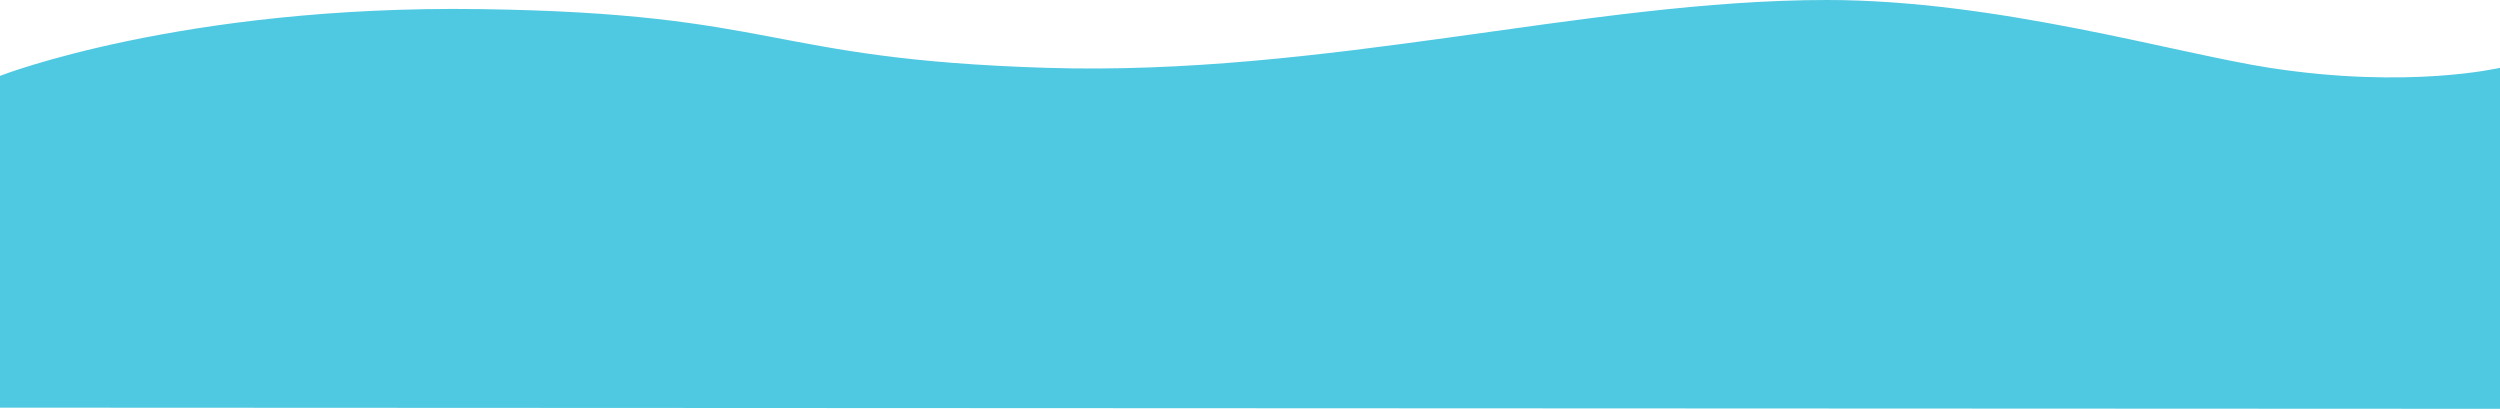
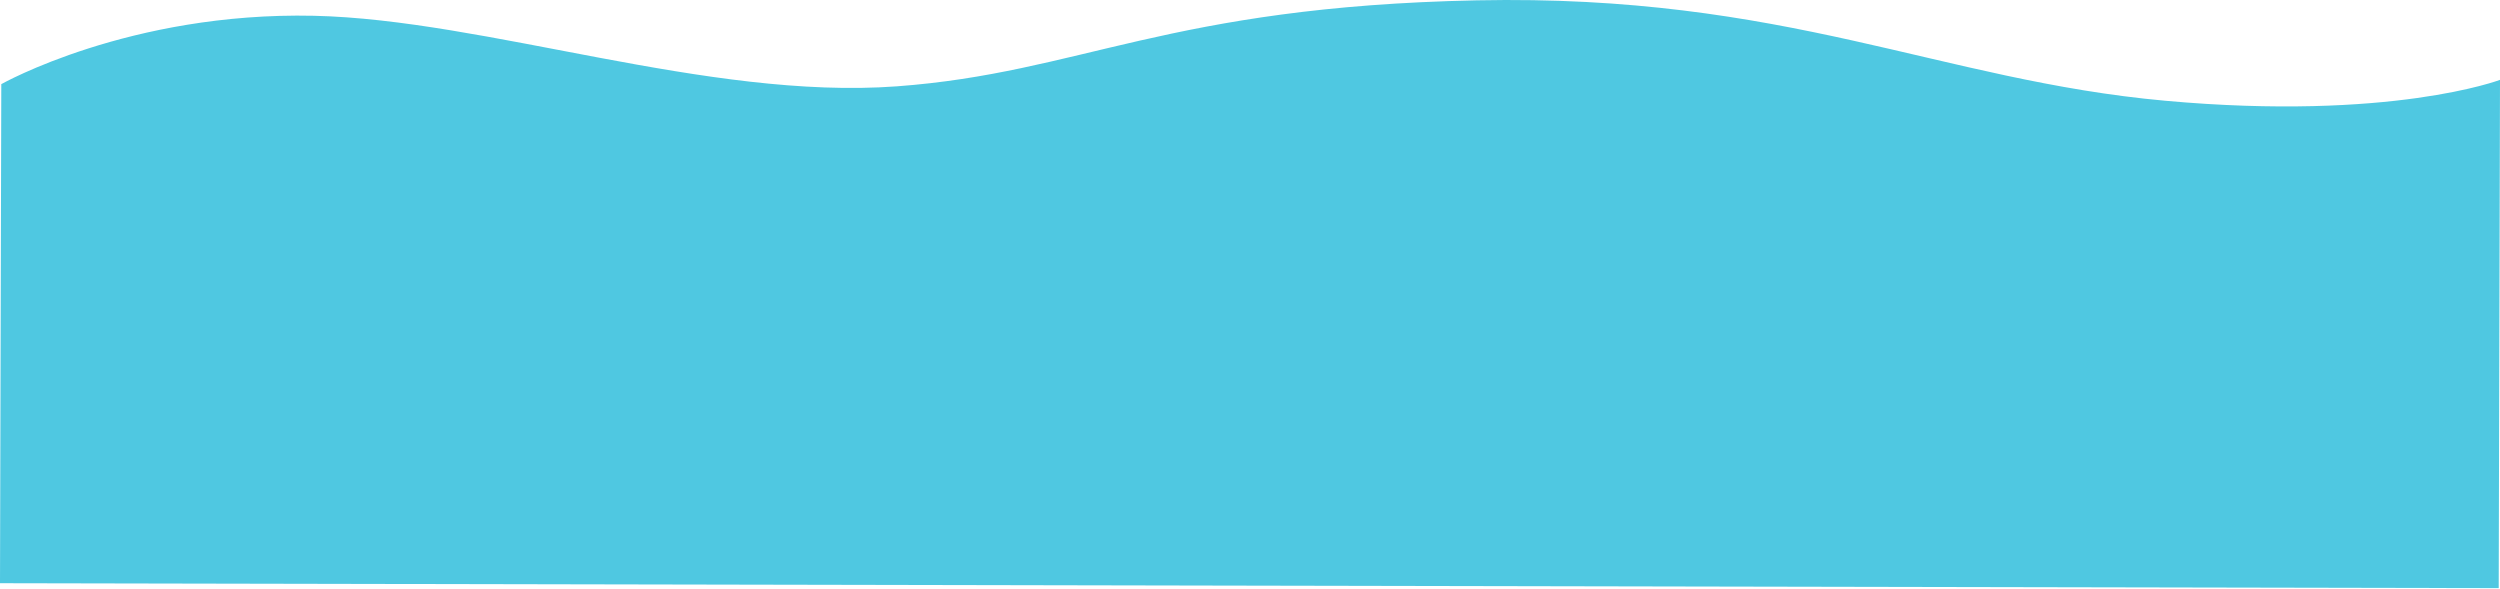
- <svg xmlns="http://www.w3.org/2000/svg" width="1922.024" height="314.299" viewBox="0 0 1922.024 314.299">
-   <path id="Tracé_1383" data-name="Tracé 1383" d="M-18216-20446.842v-255.084s139.416-54.5,369.262-51.316,219.766,38.385,434.816,45.133,416.279-52.137,600.576-52.137c130.3,0,267.455,40.852,340.238,52.137,107.16,16.615,177.132,0,177.132,0v262.162Z" transform="translate(18216.002 20760.246)" fill="#4fc8e1" />
+ <svg xmlns="http://www.w3.org/2000/svg" viewBox="0 0 1927.1 453.36">
+   <defs>
+     <style>.cls-1{fill:#4fc8e1;}</style>
+   </defs>
+   <g id="Calque_2" data-name="Calque 2">
+     <g id="Calque_1-2" data-name="Calque 1">
+       <g id="Groupe_1628" data-name="Groupe 1628">
+         <path id="Tracé_1152-2" data-name="Tracé 1152-2" class="cls-1" d="M0,449.56,1,64.86s98.7-55.8,240.9-52.7c132.6,2.9,303.9,65.1,449.3,54.4C833.3,56.06,899.8,5.16,1138.4.26s356.5,61.6,530.6,77.4,258.1-16.1,258.1-16.1l-1,391.8Z" />
+       </g>
+     </g>
+   </g>
</svg>
